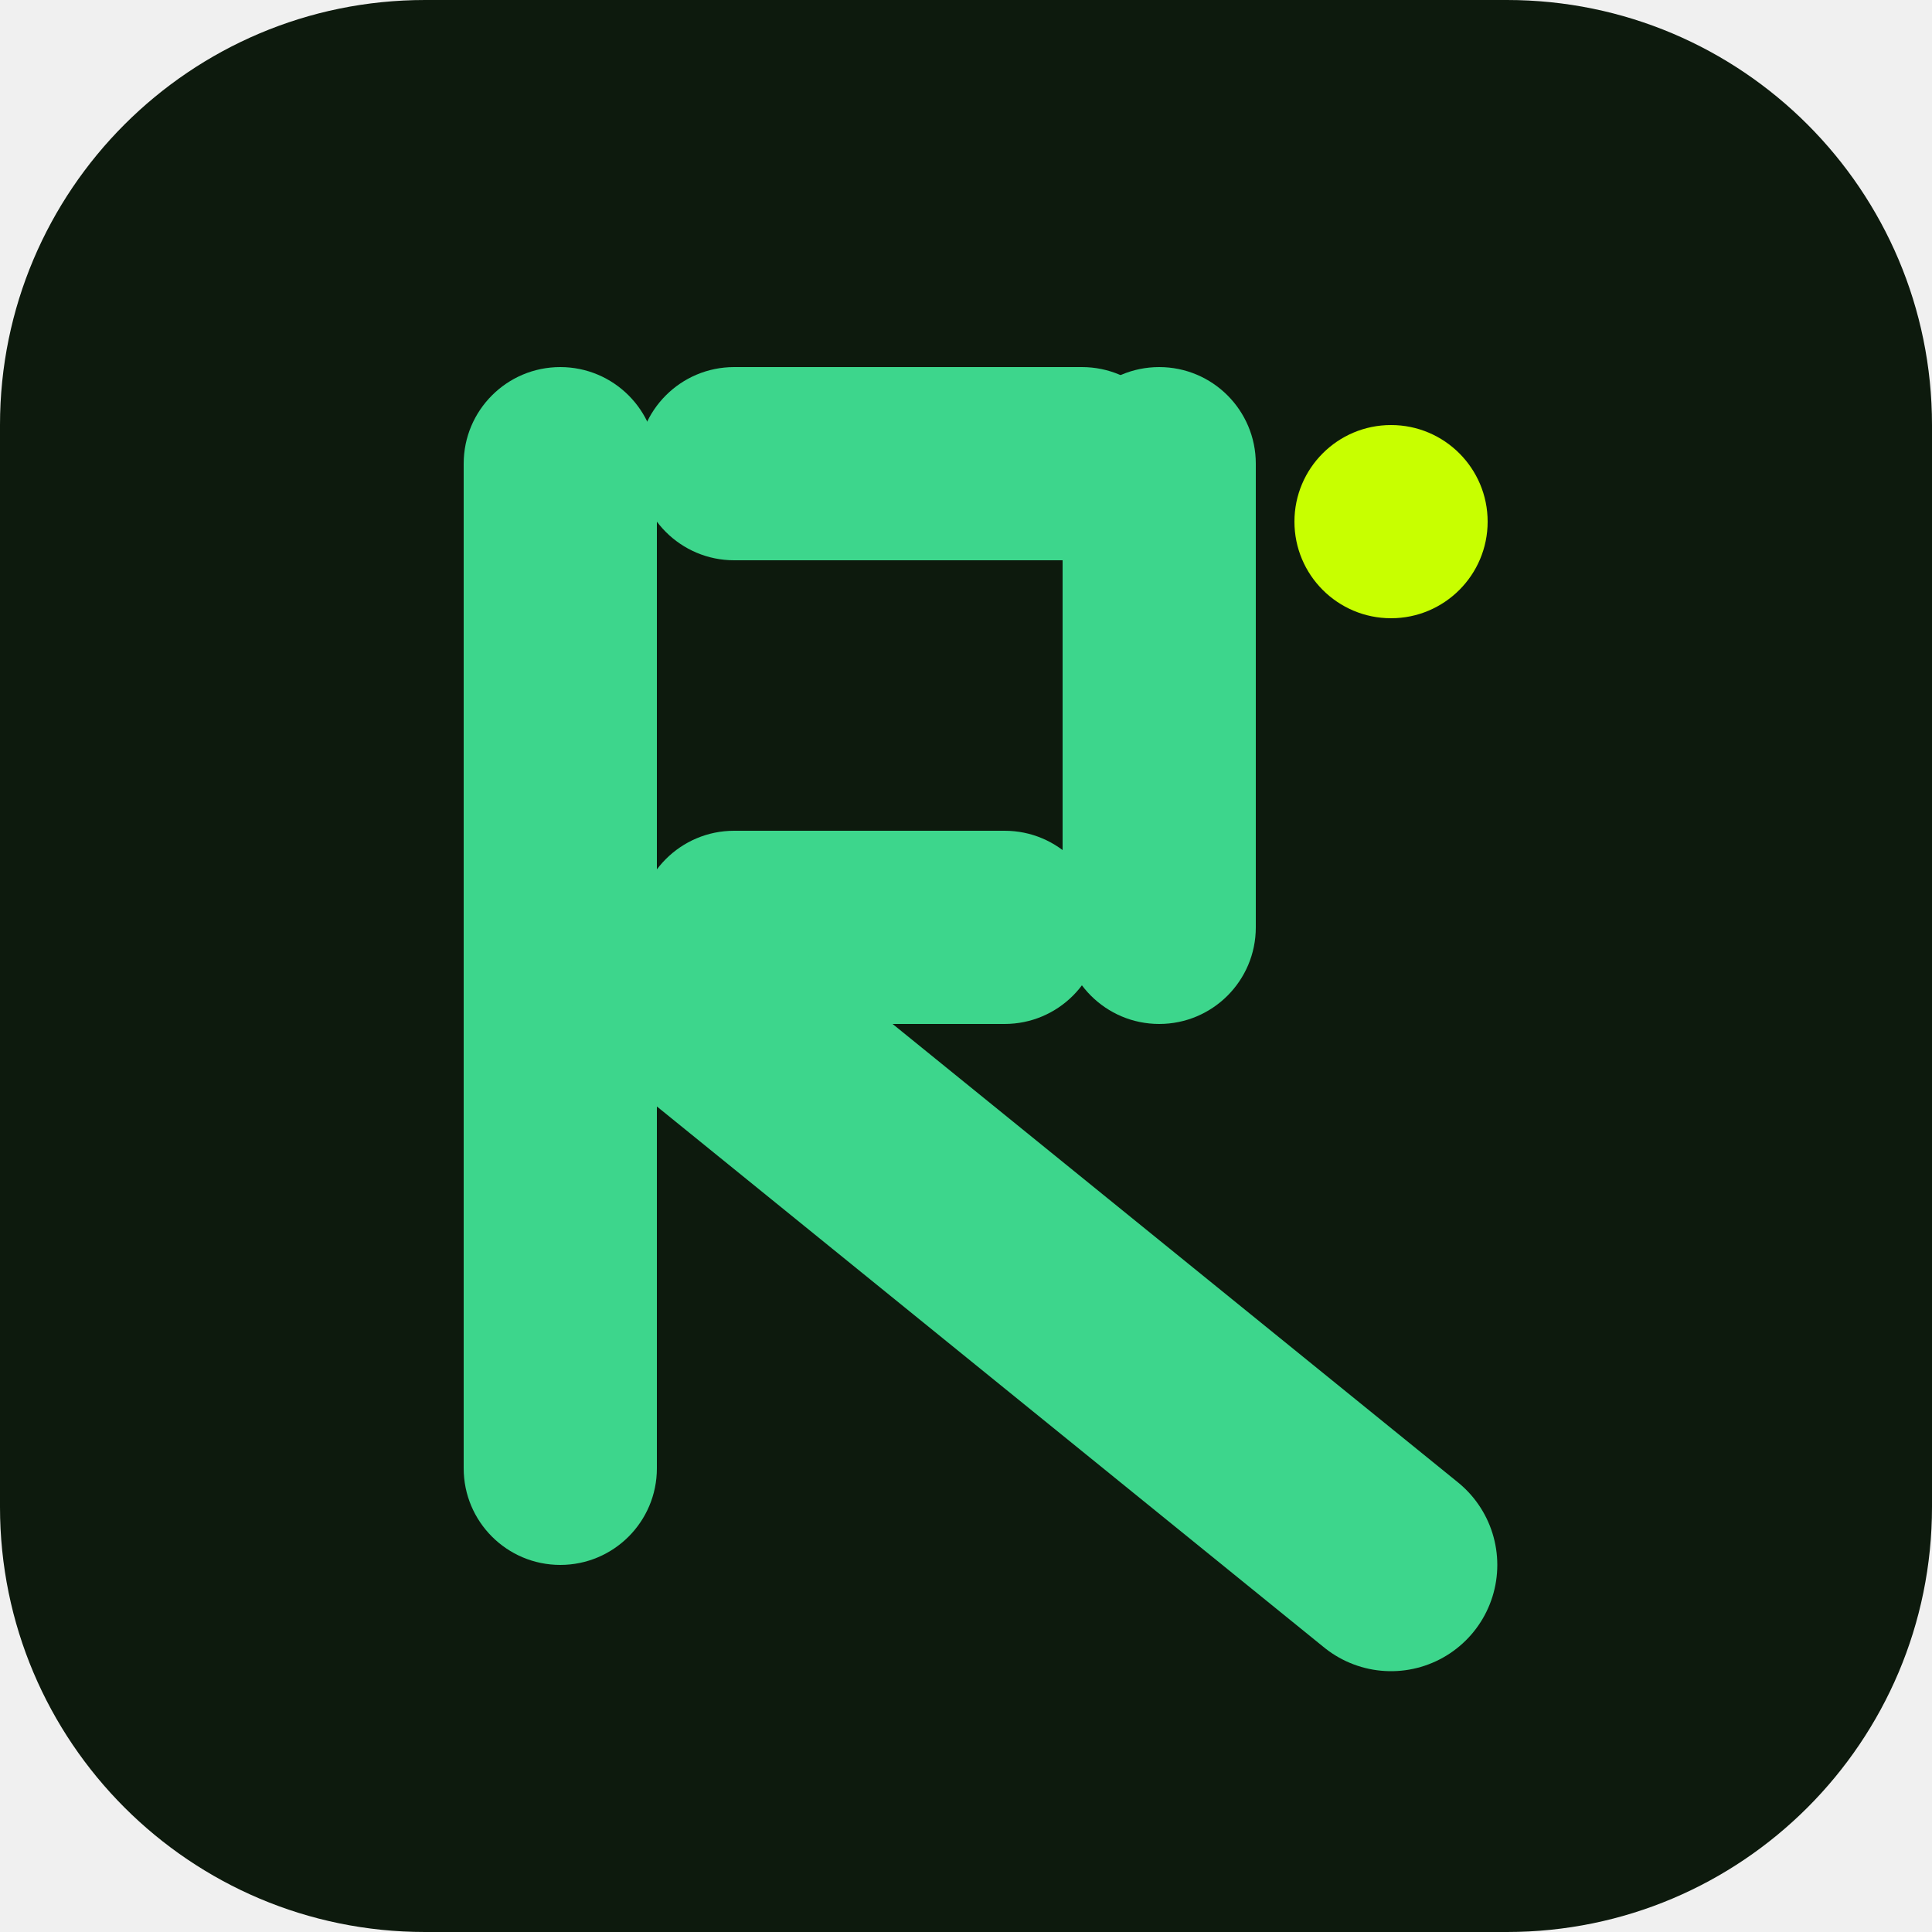
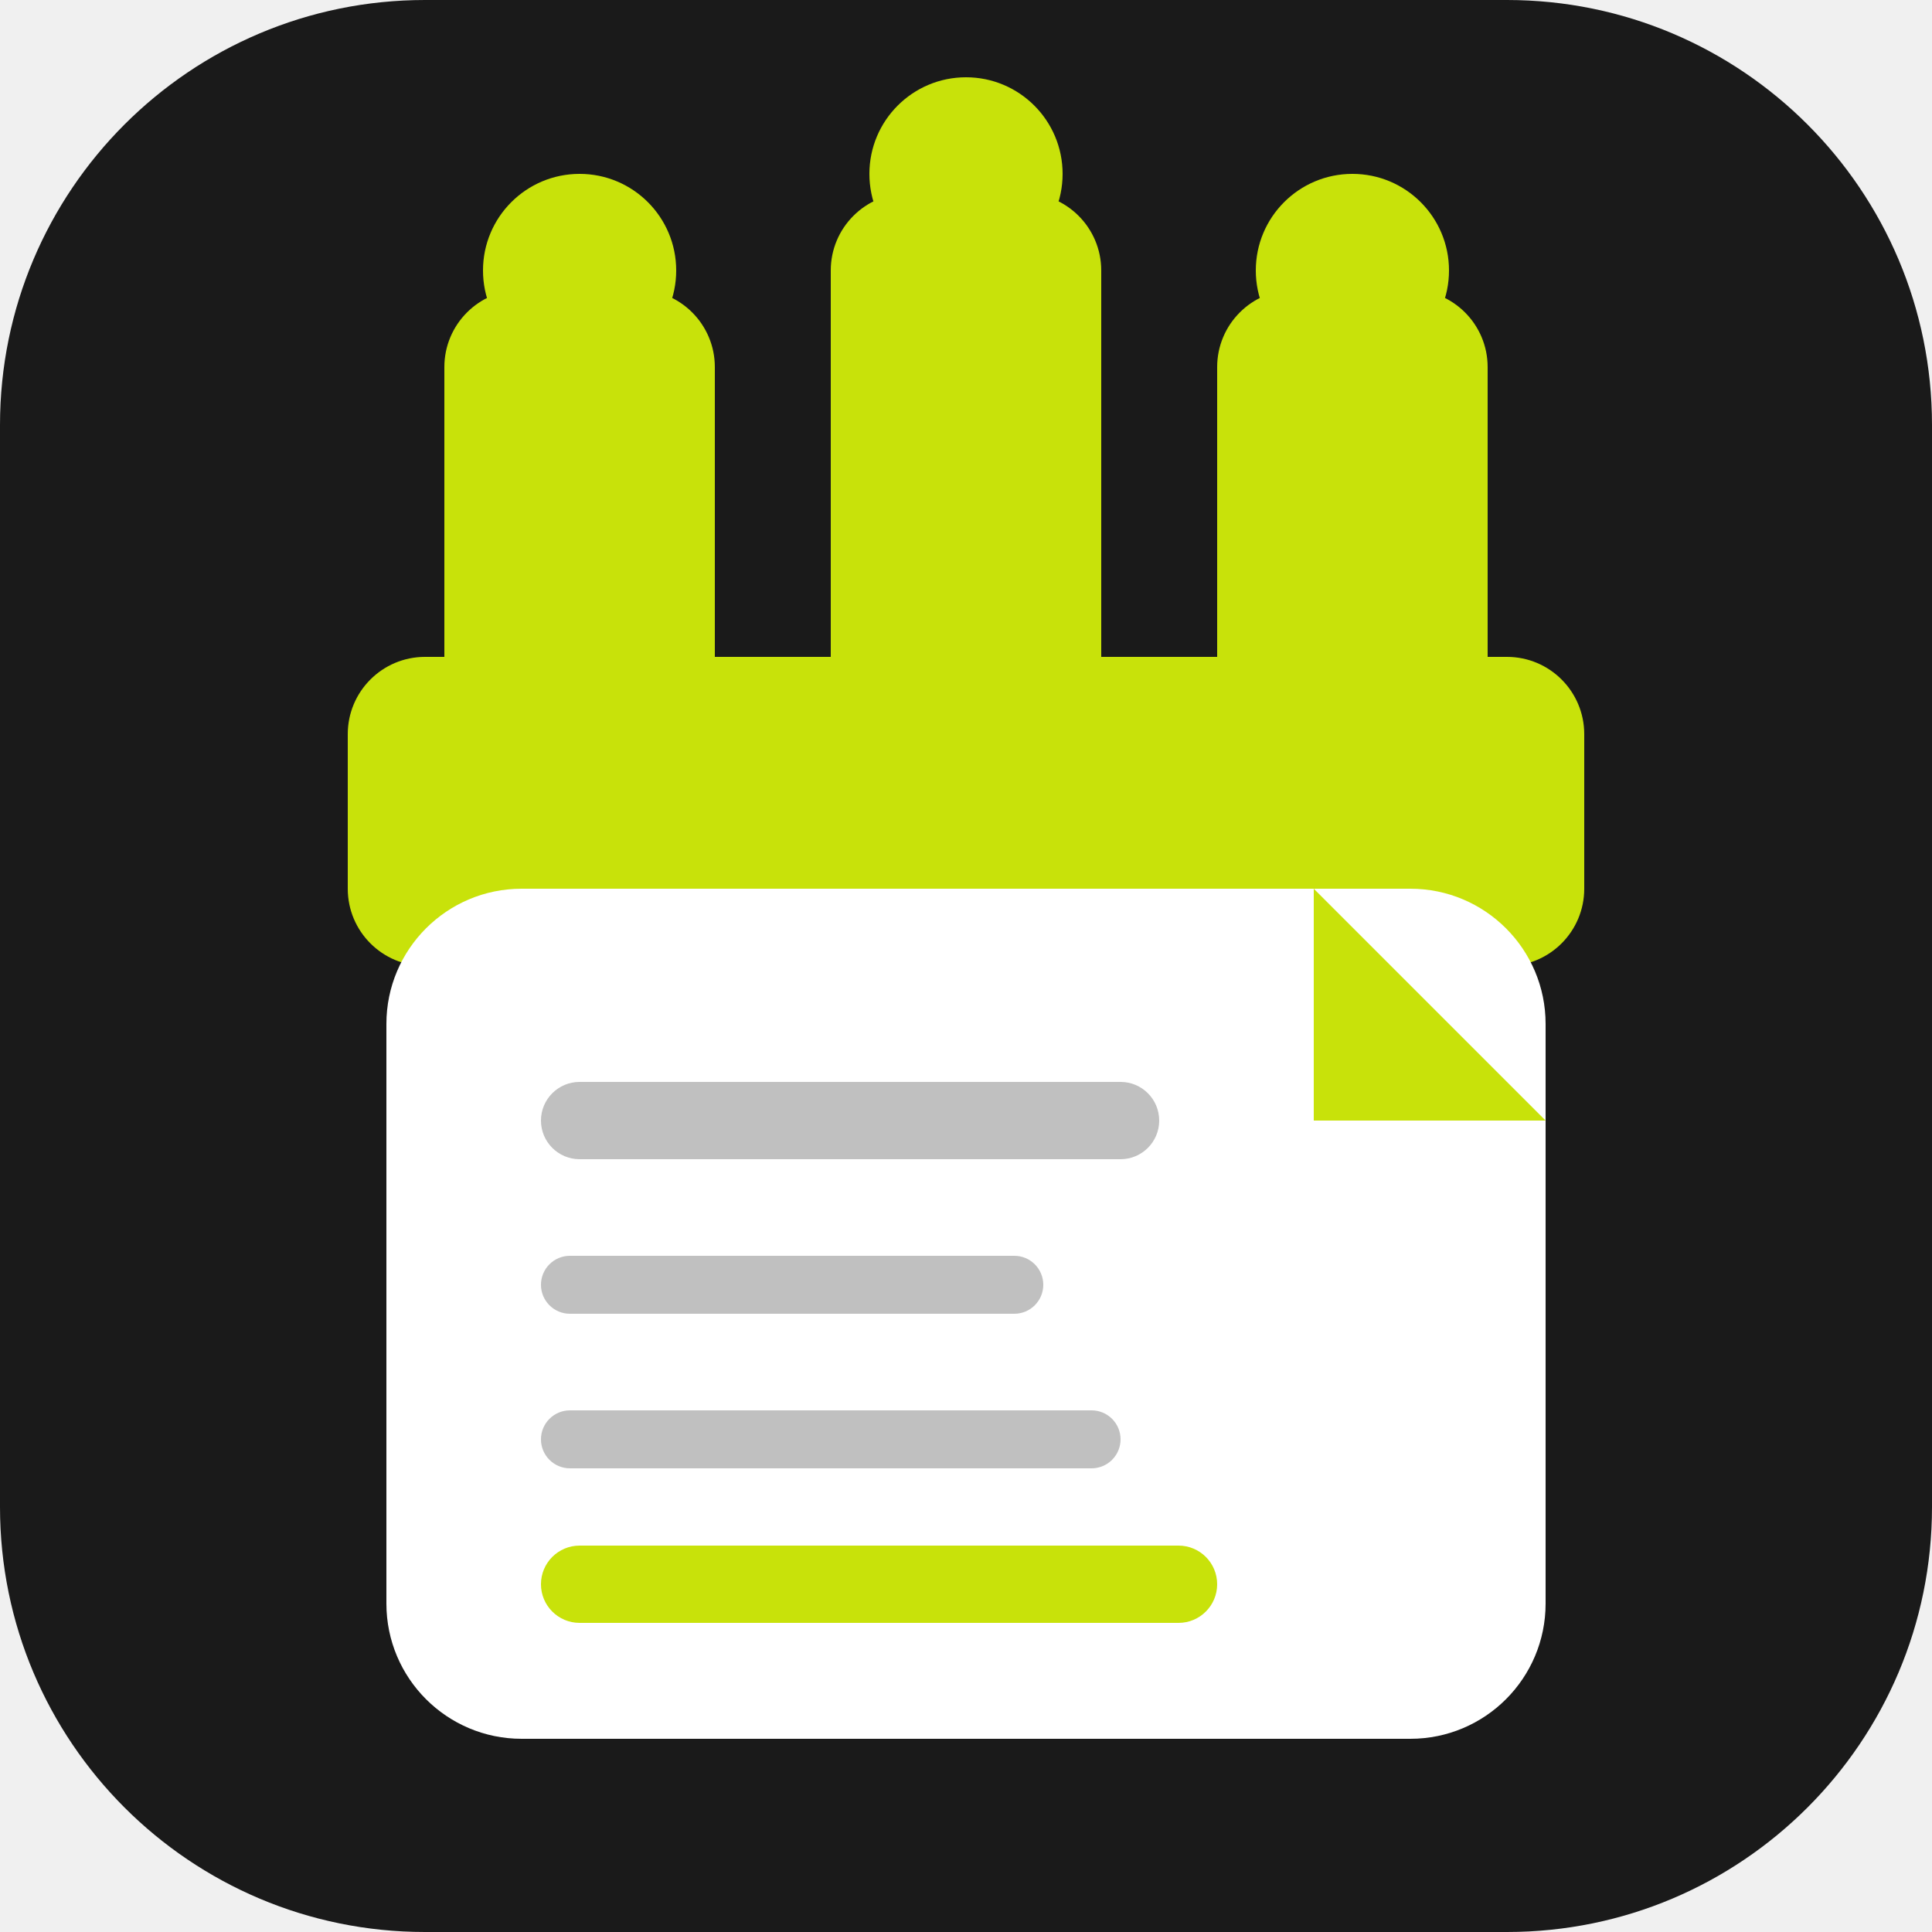
<svg xmlns="http://www.w3.org/2000/svg" viewBox="0 0 100 100">
-   <rect width="100" height="100" rx="22" fill="#0D1A0D" />
-   <rect x="24" y="19" width="10" height="62" rx="5" fill="#3DD68C" />
-   <rect x="33" y="19" width="28" height="10" rx="5" fill="#3DD68C" />
-   <rect x="33" y="43" width="24" height="10" rx="5" fill="#3DD68C" />
-   <rect x="55" y="19" width="10" height="34" rx="5" fill="#3DD68C" />
-   <line x1="35" y1="51" x2="72" y2="81" stroke="#3DD68C" stroke-width="11" stroke-linecap="round" />
-   <circle cx="72" cy="27" r="5" fill="#C8FF00" />
+   <rect width="100" height="100" rx="22" fill="#1A1A1A" />
+   <rect x="18" y="34" width="64" height="16" rx="4" fill="#C8E20A" />
+   <rect x="23" y="15" width="14" height="35" rx="4" fill="#C8E20A" />
+   <rect x="43" y="10" width="14" height="40" rx="4" fill="#C8E20A" />
+   <rect x="63" y="15" width="14" height="35" rx="4" fill="#C8E20A" />
+   <circle cx="30" cy="14" r="5" fill="#C8E20A" />
+   <circle cx="50" cy="9" r="5" fill="#C8E20A" />
+   <circle cx="70" cy="14" r="5" fill="#C8E20A" />
+   <rect x="20" y="46" width="60" height="44" rx="7" fill="white" />
+   <polygon points="68,46 80,58 68,58" fill="#C8E20A" />
+   <rect x="28" y="56" width="32" height="4" rx="2" fill="#C0C0C0" />
+   <rect x="28" y="65" width="26" height="3" rx="1.5" fill="#C0C0C0" />
+   <rect x="28" y="73" width="30" height="3" rx="1.5" fill="#C0C0C0" />
+   <rect x="28" y="80" width="35" height="4" rx="2" fill="#C8E20A" />
</svg>
